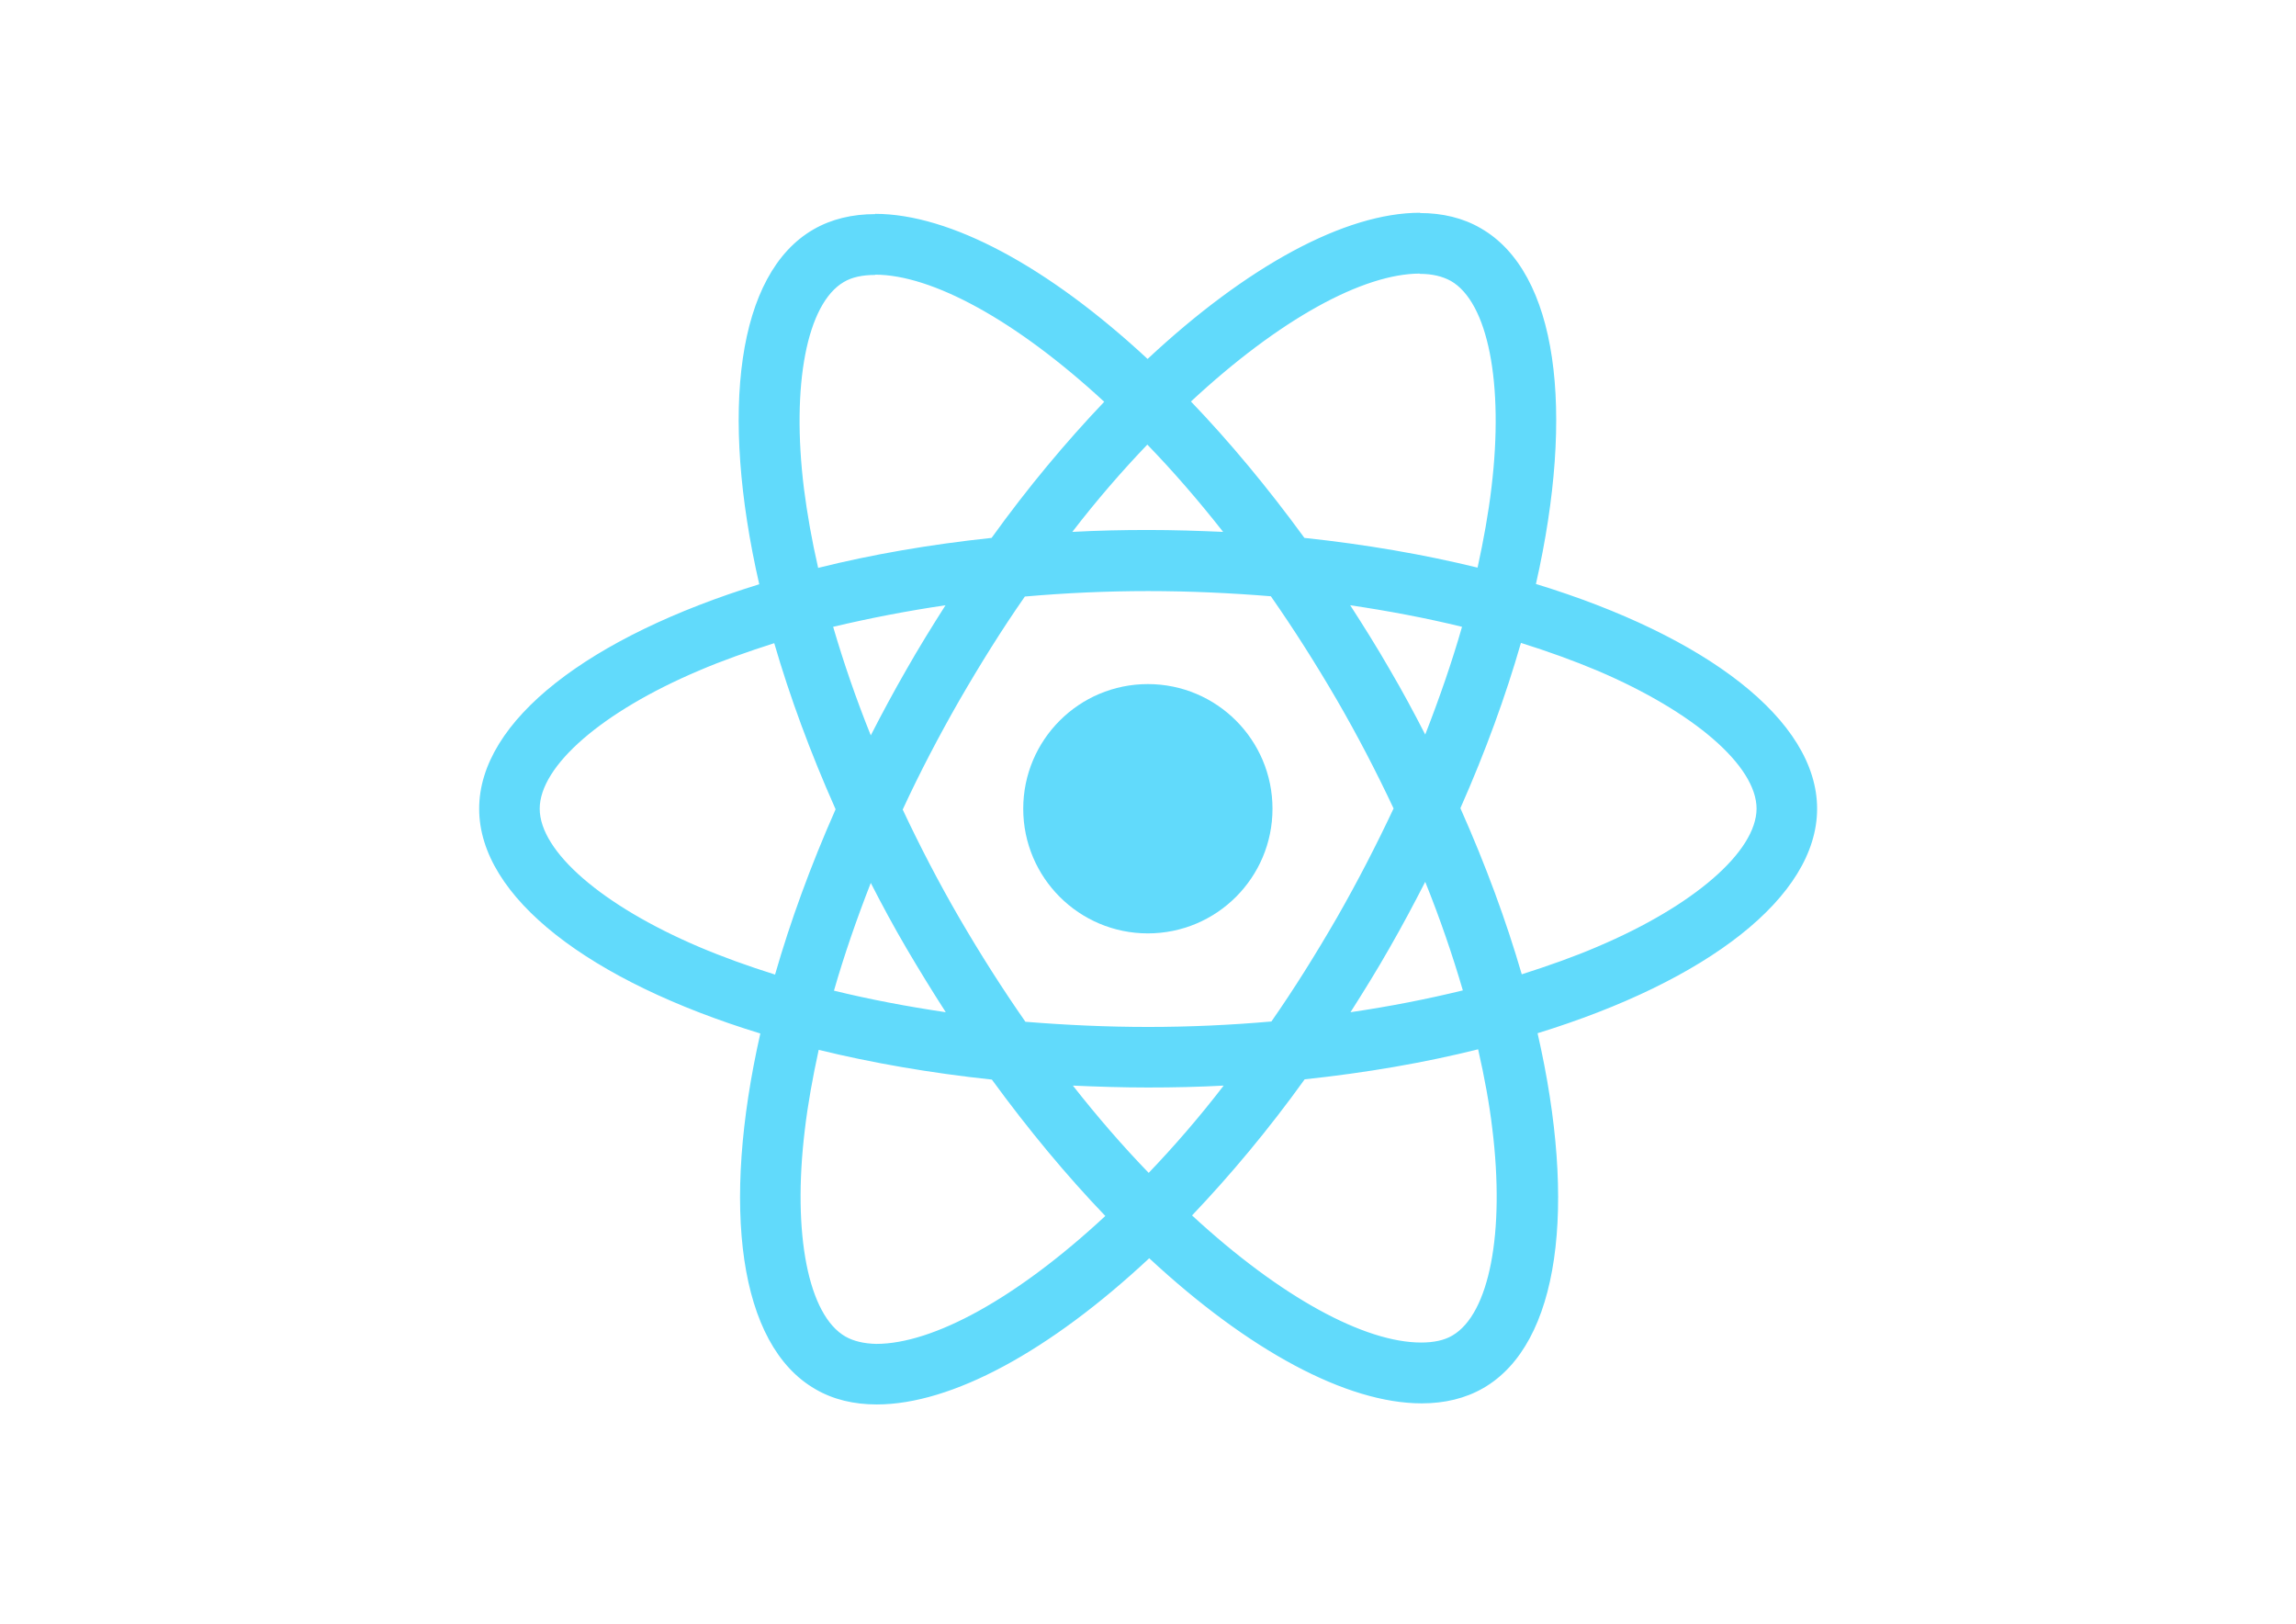
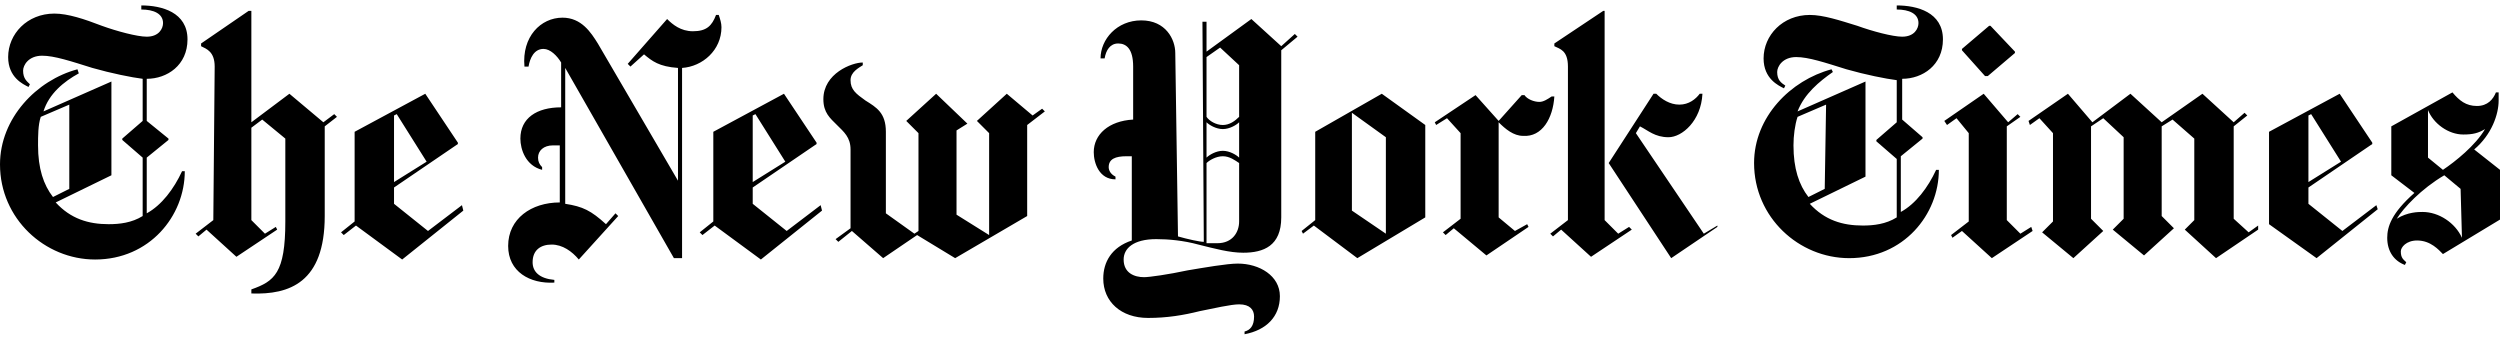
- <svg xmlns="http://www.w3.org/2000/svg" viewBox="0 0 841.9 595.3">
-   <g fill="#61DAFB">
-     <path d="M666.3 296.5c0-32.5-40.7-63.3-103.1-82.4 14.4-63.6 8-114.2-20.2-130.4-6.5-3.8-14.1-5.6-22.4-5.6v22.3c4.6 0 8.3.9 11.4 2.6 13.6 7.8 19.5 37.5 14.9 75.7-1.1 9.4-2.9 19.3-5.1 29.4-19.6-4.8-41-8.5-63.5-10.9-13.5-18.5-27.5-35.3-41.6-50 32.6-30.3 63.2-46.9 84-46.9V78c-27.5 0-63.5 19.6-99.9 53.6-36.4-33.8-72.4-53.2-99.9-53.2v22.3c20.7 0 51.4 16.5 84 46.6-14 14.7-28 31.4-41.3 49.9-22.6 2.4-44 6.1-63.6 11-2.3-10-4-19.7-5.2-29-4.7-38.2 1.1-67.9 14.6-75.8 3-1.8 6.9-2.6 11.5-2.6V78.5c-8.4 0-16 1.8-22.6 5.6-28.1 16.2-34.4 66.7-19.9 130.1-62.2 19.2-102.7 49.9-102.7 82.3 0 32.5 40.7 63.3 103.1 82.4-14.4 63.6-8 114.2 20.2 130.4 6.5 3.8 14.1 5.6 22.5 5.6 27.5 0 63.5-19.6 99.9-53.6 36.4 33.8 72.4 53.2 99.9 53.2 8.4 0 16-1.8 22.6-5.6 28.1-16.2 34.4-66.7 19.9-130.1 62-19.1 102.5-49.9 102.5-82.3zm-130.2-66.7c-3.7 12.9-8.3 26.2-13.5 39.5-4.1-8-8.4-16-13.1-24-4.6-8-9.5-15.8-14.4-23.4 14.2 2.1 27.9 4.7 41 7.9zm-45.8 106.5c-7.8 13.5-15.8 26.3-24.1 38.2-14.9 1.3-30 2-45.2 2-15.1 0-30.2-.7-45-1.9-8.3-11.9-16.4-24.6-24.2-38-7.6-13.1-14.5-26.4-20.8-39.8 6.2-13.4 13.2-26.8 20.7-39.9 7.8-13.5 15.8-26.3 24.1-38.2 14.9-1.3 30-2 45.2-2 15.1 0 30.2.7 45 1.9 8.3 11.9 16.4 24.6 24.2 38 7.6 13.1 14.5 26.4 20.8 39.8-6.3 13.4-13.2 26.8-20.7 39.9zm32.3-13c5.4 13.4 10 26.8 13.8 39.8-13.1 3.2-26.9 5.9-41.2 8 4.9-7.7 9.8-15.6 14.4-23.7 4.6-8 8.9-16.1 13-24.1zM421.2 430c-9.3-9.6-18.6-20.3-27.8-32 9 .4 18.2.7 27.5.7 9.4 0 18.7-.2 27.8-.7-9 11.7-18.3 22.4-27.5 32zm-74.4-58.9c-14.2-2.1-27.9-4.7-41-7.9 3.7-12.9 8.3-26.2 13.5-39.5 4.1 8 8.4 16 13.1 24 4.7 8 9.5 15.8 14.4 23.4zM420.7 163c9.3 9.6 18.6 20.3 27.8 32-9-.4-18.2-.7-27.5-.7-9.4 0-18.7.2-27.8.7 9-11.7 18.3-22.4 27.5-32zm-74 58.9c-4.9 7.7-9.8 15.6-14.4 23.7-4.6 8-8.9 16-13 24-5.4-13.4-10-26.8-13.8-39.8 13.1-3.1 26.9-5.8 41.2-7.9zm-90.5 125.2c-35.4-15.1-58.3-34.9-58.3-50.6 0-15.7 22.9-35.6 58.3-50.6 8.6-3.7 18-7 27.7-10.1 5.7 19.6 13.2 40 22.5 60.9-9.2 20.8-16.6 41.1-22.2 60.6-9.9-3.1-19.3-6.5-28-10.2zM310 490c-13.6-7.8-19.5-37.5-14.9-75.7 1.1-9.4 2.9-19.3 5.1-29.4 19.6 4.8 41 8.5 63.5 10.9 13.5 18.5 27.5 35.3 41.6 50-32.6 30.3-63.2 46.9-84 46.9-4.5-.1-8.3-1-11.3-2.7zm237.2-76.2c4.7 38.2-1.1 67.9-14.6 75.8-3 1.8-6.9 2.6-11.5 2.6-20.7 0-51.4-16.5-84-46.6 14-14.7 28-31.4 41.3-49.9 22.6-2.4 44-6.1 63.6-11 2.3 10.1 4.1 19.8 5.2 29.1zm38.5-66.7c-8.6 3.7-18 7-27.7 10.1-5.7-19.6-13.2-40-22.5-60.9 9.2-20.8 16.6-41.1 22.2-60.6 9.9 3.1 19.3 6.5 28.1 10.2 35.4 15.1 58.3 34.9 58.3 50.6-.1 15.7-23 35.6-58.4 50.6zM320.8 78.4z" />
-     <circle cx="420.9" cy="296.5" r="45.7" />
-     <path d="M520.5 78.1z" />
-   </g>
+ <svg xmlns="http://www.w3.org/2000/svg" class="" viewBox="0 0 184 25" fill="#000">
+   <path d="M13.8 2.9c0-2-1.9-2.5-3.4-2.5v.3c.9 0 1.6.3 1.6 1 0 .4-.3 1-1.2 1-.7 0-2.2-.4-3.3-.8C6.2 1.4 5 1 4 1 2 1 .6 2.5.6 4.2c0 1.5 1.1 2 1.5 2.2l.1-.2c-.2-.2-.5-.4-.5-1 0-.4.4-1.1 1.4-1.1.9 0 2.1.4 3.7.9 1.4.4 2.9.7 3.7.8v3.1L9 10.2v.1l1.5 1.3v4.3c-.8.5-1.7.6-2.5.6-1.5 0-2.8-.4-3.9-1.6l4.1-2V6l-5 2.2C3.6 6.9 4.7 6 5.8 5.4l-.1-.3c-3 .8-5.7 3.6-5.7 7 0 4 3.3 7 7 7 4 0 6.6-3.2 6.6-6.5h-.2c-.6 1.3-1.5 2.5-2.6 3.1v-4.1l1.6-1.3v-.1l-1.6-1.3V5.8c1.5 0 3-1 3-2.9zm-8.7 11l-1.2.6c-.7-.9-1.1-2.1-1.1-3.8 0-.7 0-1.5.2-2.1l2.1-.9v6.2zm10.6 2.3l-1.3 1 .2.2.6-.5 2.2 2 3-2-.1-.2-.8.5-1-1V9.4l.8-.6 1.7 1.4v6.1c0 3.8-.8 4.4-2.5 5v.3c2.8.1 5.4-.8 5.4-5.7V9.3l.9-.7-.2-.2-.8.6-2.5-2.1L18.5 9V.8h-.2l-3.5 2.4v.2c.4.2 1 .4 1 1.5l-.1 11.3zM34 15.1L31.5 17 29 15v-1.2l4.7-3.2v-.1l-2.4-3.6-5.2 2.8v6.6l-1 .8.2.2.9-.7 3.4 2.5 4.5-3.6-.1-.4zm-5-1.7V8.5l.2-.1 2.2 3.5-2.4 1.5zM53.1 2c0-.3-.1-.6-.2-.9h-.2c-.3.8-.7 1.2-1.7 1.2-.9 0-1.5-.5-1.9-.9l-2.9 3.3.2.2 1-.9c.6.5 1.1.9 2.5 1v8.3L44 3.2c-.5-.8-1.2-1.9-2.6-1.9-1.6 0-3 1.4-2.8 3.6h.3c.1-.6.4-1.3 1.1-1.3.5 0 1 .5 1.3 1v3.3c-1.8 0-3 .8-3 2.3 0 .8.4 2 1.6 2.3v-.2c-.2-.2-.3-.4-.3-.7 0-.5.4-.9 1.1-.9h.5v4.2c-2.1 0-3.8 1.2-3.8 3.2 0 1.9 1.6 2.8 3.4 2.7v-.2c-1.1-.1-1.6-.6-1.6-1.3 0-.9.6-1.3 1.4-1.3.8 0 1.5.5 2 1.1l2.9-3.2-.2-.2-.7.8c-1.1-1-1.7-1.3-3-1.5V5l8 14h.6V5c1.5-.1 2.9-1.3 2.9-3zm7.3 13.1L57.9 17l-2.5-2v-1.2l4.7-3.2v-.1l-2.4-3.6-5.2 2.8v6.6l-1 .8.2.2.9-.7 3.4 2.5 4.5-3.6-.1-.4zm-5-1.7V8.5l.2-.1 2.2 3.5-2.4 1.5zM76.7 8l-.7.5-1.9-1.6-2.2 2 .9.9v7.5l-2.4-1.5V9.6l.8-.5-2.3-2.2-2.2 2 .9.9V17l-.3.2-2.1-1.5v-6c0-1.4-.7-1.8-1.5-2.3-.7-.5-1.1-.8-1.1-1.5 0-.6.6-.9.9-1.1v-.2c-.8 0-2.9.8-2.9 2.7 0 1 .5 1.4 1 1.9s1 .9 1 1.8v5.8l-1.1.8.2.2 1-.8 2.3 2 2.5-1.7 2.8 1.7 5.3-3.1V9.2l1.3-1-.2-.2zm18.6-5.5l-1 .9-2.2-2-3.3 2.4V1.6h-.3l.1 16.2c-.3 0-1.2-.2-1.9-.4l-.2-13.5c0-1-.7-2.4-2.5-2.4s-3 1.4-3 2.8h.3c.1-.6.4-1.1 1-1.1s1.1.4 1.1 1.7v3.9c-1.8.1-2.9 1.1-2.9 2.4 0 .8.4 2 1.6 2V13c-.4-.2-.5-.5-.5-.7 0-.6.5-.8 1.3-.8h.4v6.2c-1.5.5-2.1 1.6-2.1 2.8 0 1.7 1.3 2.9 3.3 2.9 1.4 0 2.6-.2 3.8-.5 1-.2 2.3-.5 2.9-.5.8 0 1.1.4 1.1.9 0 .7-.3 1-.7 1.1v.2c1.6-.3 2.6-1.3 2.6-2.8s-1.5-2.4-3.1-2.4c-.8 0-2.5.3-3.7.5-1.4.3-2.8.5-3.2.5-.7 0-1.5-.3-1.5-1.3 0-.8.7-1.5 2.4-1.5.9 0 2 .1 3.1.4 1.2.3 2.3.6 3.3.6 1.5 0 2.8-.5 2.8-2.6V3.7l1.2-1-.2-.2zm-4.1 6.1c-.3.3-.7.6-1.2.6s-1-.3-1.2-.6V4.2l1-.7 1.4 1.3v3.8zm0 3c-.2-.2-.7-.5-1.2-.5s-1 .3-1.2.5V9c.2.2.7.5 1.2.5s1-.3 1.2-.5v2.6zm0 4.7c0 .8-.5 1.6-1.6 1.6h-.8V12c.2-.2.7-.5 1.2-.5s.9.3 1.2.5v4.3zm13.7-7.1l-3.2-2.3-4.9 2.8v6.5l-1 .8.1.2.8-.6 3.2 2.4 5-3V9.2zm-5.4 6.3V8.3l2.5 1.8v7.1l-2.5-1.7zm14.9-8.4h-.2c-.3.2-.6.4-.9.4-.4 0-.9-.2-1.1-.5h-.2l-1.7 1.9-1.7-1.9-3 2 .1.2.8-.5 1 1.1v6.3l-1.3 1 .2.2.6-.5 2.4 2 3.1-2.1-.1-.2-.9.5-1.2-1V9c.5.5 1.1 1 1.8 1 1.4.1 2.2-1.3 2.3-2.9zm12 9.6L123 19l-4.6-7 3.3-5.1h.2c.4.4 1 .8 1.7.8s1.2-.4 1.5-.8h.2c-.1 2-1.5 3.2-2.5 3.2s-1.5-.5-2.1-.8l-.3.5 5 7.4 1-.6v.1zm-11-.5l-1.3 1 .2.2.6-.5 2.2 2 3-2-.2-.2-.8.5-1-1V.8h-.1l-3.6 2.4v.2c.4.2 1 .3 1 1.5v11.3zM143 2.9c0-2-1.9-2.5-3.4-2.5v.3c.9 0 1.6.3 1.6 1 0 .4-.3 1-1.2 1-.7 0-2.2-.4-3.3-.8-1.3-.4-2.5-.8-3.5-.8-2 0-3.4 1.5-3.4 3.2 0 1.5 1.1 2 1.5 2.2l.1-.2c-.3-.2-.6-.4-.6-1 0-.4.4-1.1 1.4-1.1.9 0 2.1.4 3.7.9 1.4.4 2.9.7 3.7.8V9l-1.5 1.3v.1l1.5 1.3V16c-.8.5-1.7.6-2.5.6-1.5 0-2.8-.4-3.9-1.6l4.1-2V6l-5 2.2c.5-1.3 1.6-2.2 2.6-2.9l-.1-.2c-3 .8-5.7 3.5-5.7 6.9 0 4 3.3 7 7 7 4 0 6.6-3.2 6.6-6.5h-.2c-.6 1.3-1.5 2.5-2.6 3.1v-4.1l1.6-1.3v-.1L140 8.8v-3c1.5 0 3-1 3-2.9zm-8.7 11l-1.2.6c-.7-.9-1.1-2.1-1.1-3.8 0-.7.1-1.5.3-2.1l2.1-.9-.1 6.2zm12.2-12h-.1l-2 1.7v.1l1.7 1.9h.2l2-1.7v-.1l-1.8-1.9zm3 14.8l-.8.5-1-1V9.3l1-.7-.2-.2-.7.6-1.8-2.1-2.9 2 .2.3.7-.5.9 1.1v6.5l-1.3 1 .1.2.7-.5 2.2 2 3-2-.1-.3zm16.7-.1l-.7.5-1.1-1V9.3l1-.8-.2-.2-.8.7-2.3-2.1-3 2.1-2.3-2.1L154 9l-1.8-2.1-2.9 2 .1.3.7-.5 1 1.1v6.5l-.8.8 2.3 1.9 2.2-2-.9-.9V9.3l.9-.6 1.5 1.4v6l-.8.8 2.3 1.9 2.2-2-.9-.9V9.3l.8-.5 1.6 1.4v6l-.7.7 2.3 2.1 3.1-2.1v-.3zm8.7-1.5l-2.5 1.9-2.5-2v-1.2l4.7-3.2v-.1l-2.4-3.6-5.2 2.8v6.8l3.5 2.5 4.5-3.6-.1-.3zm-5-1.7V8.5l.2-.1 2.2 3.5-2.4 1.5zm14.1-.9l-1.9-1.5c1.3-1.1 1.8-2.6 1.8-3.6v-.6h-.2c-.2.5-.6 1-1.4 1-.8 0-1.3-.4-1.8-1L176 9.3v3.6l1.7 1.3c-1.7 1.5-2 2.5-2 3.3 0 1 .5 1.7 1.3 2l.1-.2c-.2-.2-.4-.3-.4-.8 0-.3.4-.8 1.2-.8 1 0 1.6.7 1.9 1l4.3-2.6v-3.6h-.1zm-1.1-3c-.7 1.2-2.2 2.4-3.1 3l-1.1-.9V8.1c.4 1 1.5 1.8 2.6 1.8.7 0 1.1-.1 1.6-.4zm-1.7 8c-.5-1.1-1.7-1.9-2.9-1.9-.3 0-1.1 0-1.9.5.5-.8 1.8-2.2 3.5-3.2l1.2 1 .1 3.6z" />
</svg>
